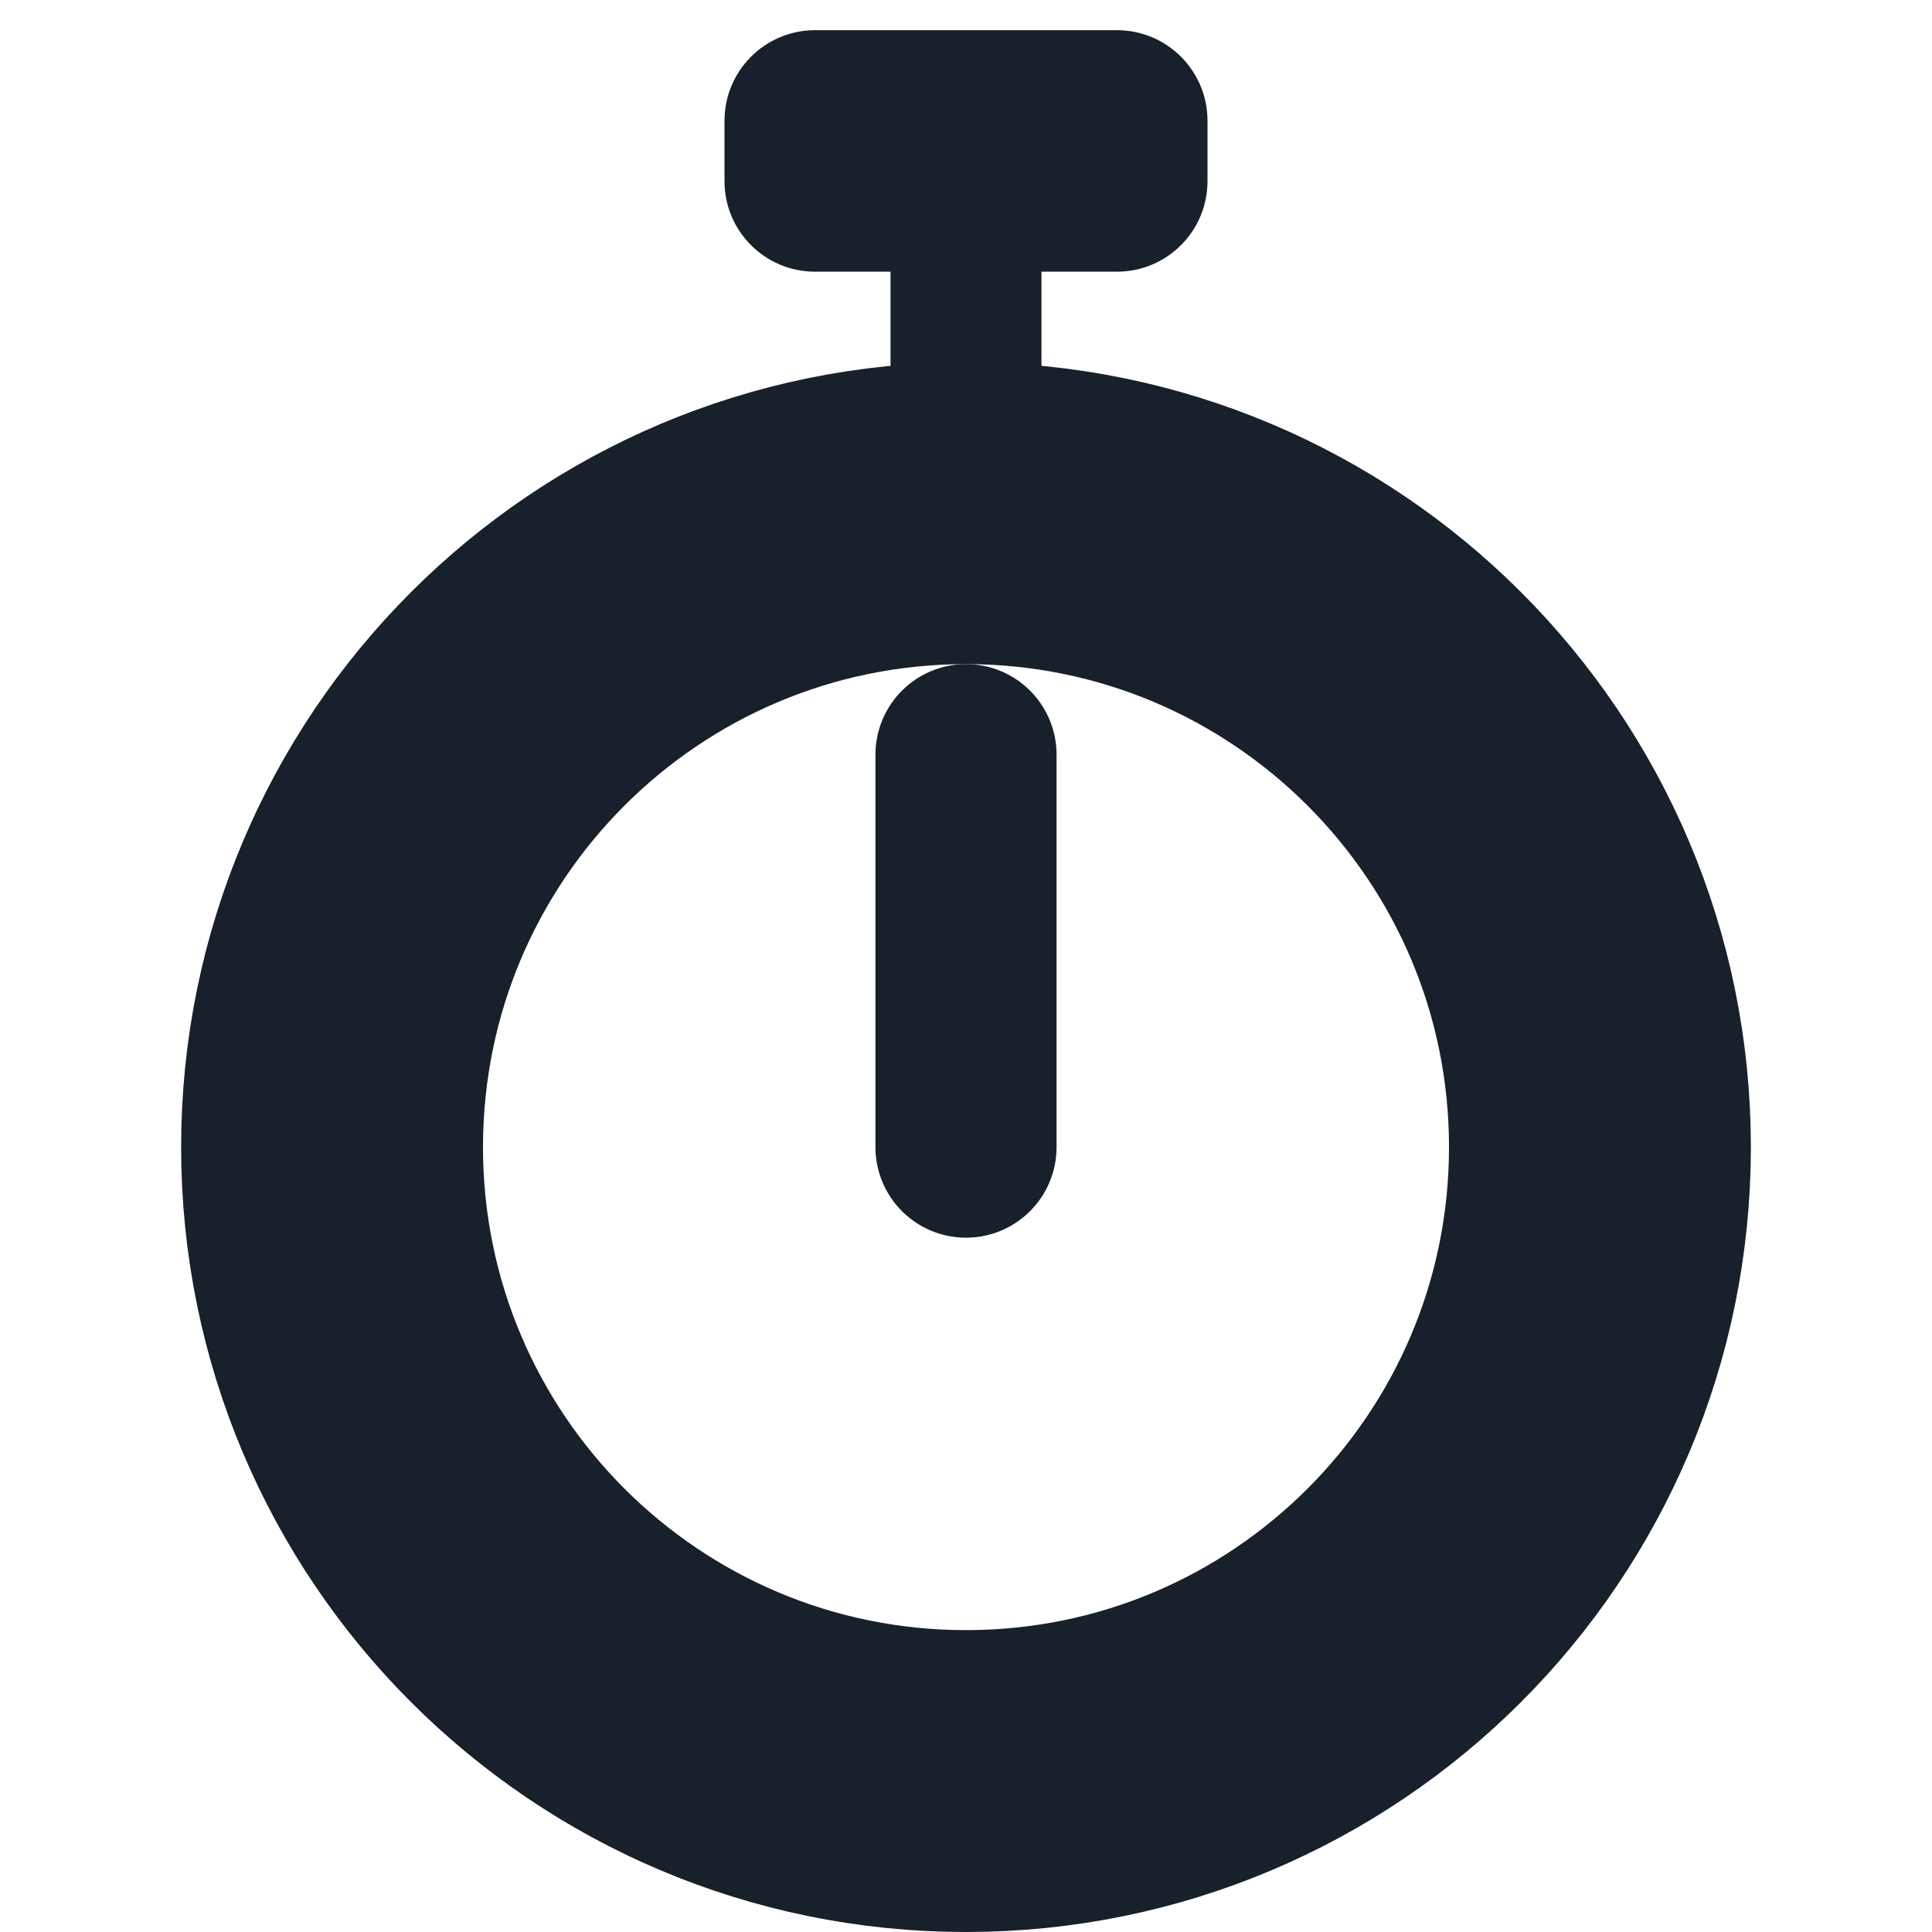
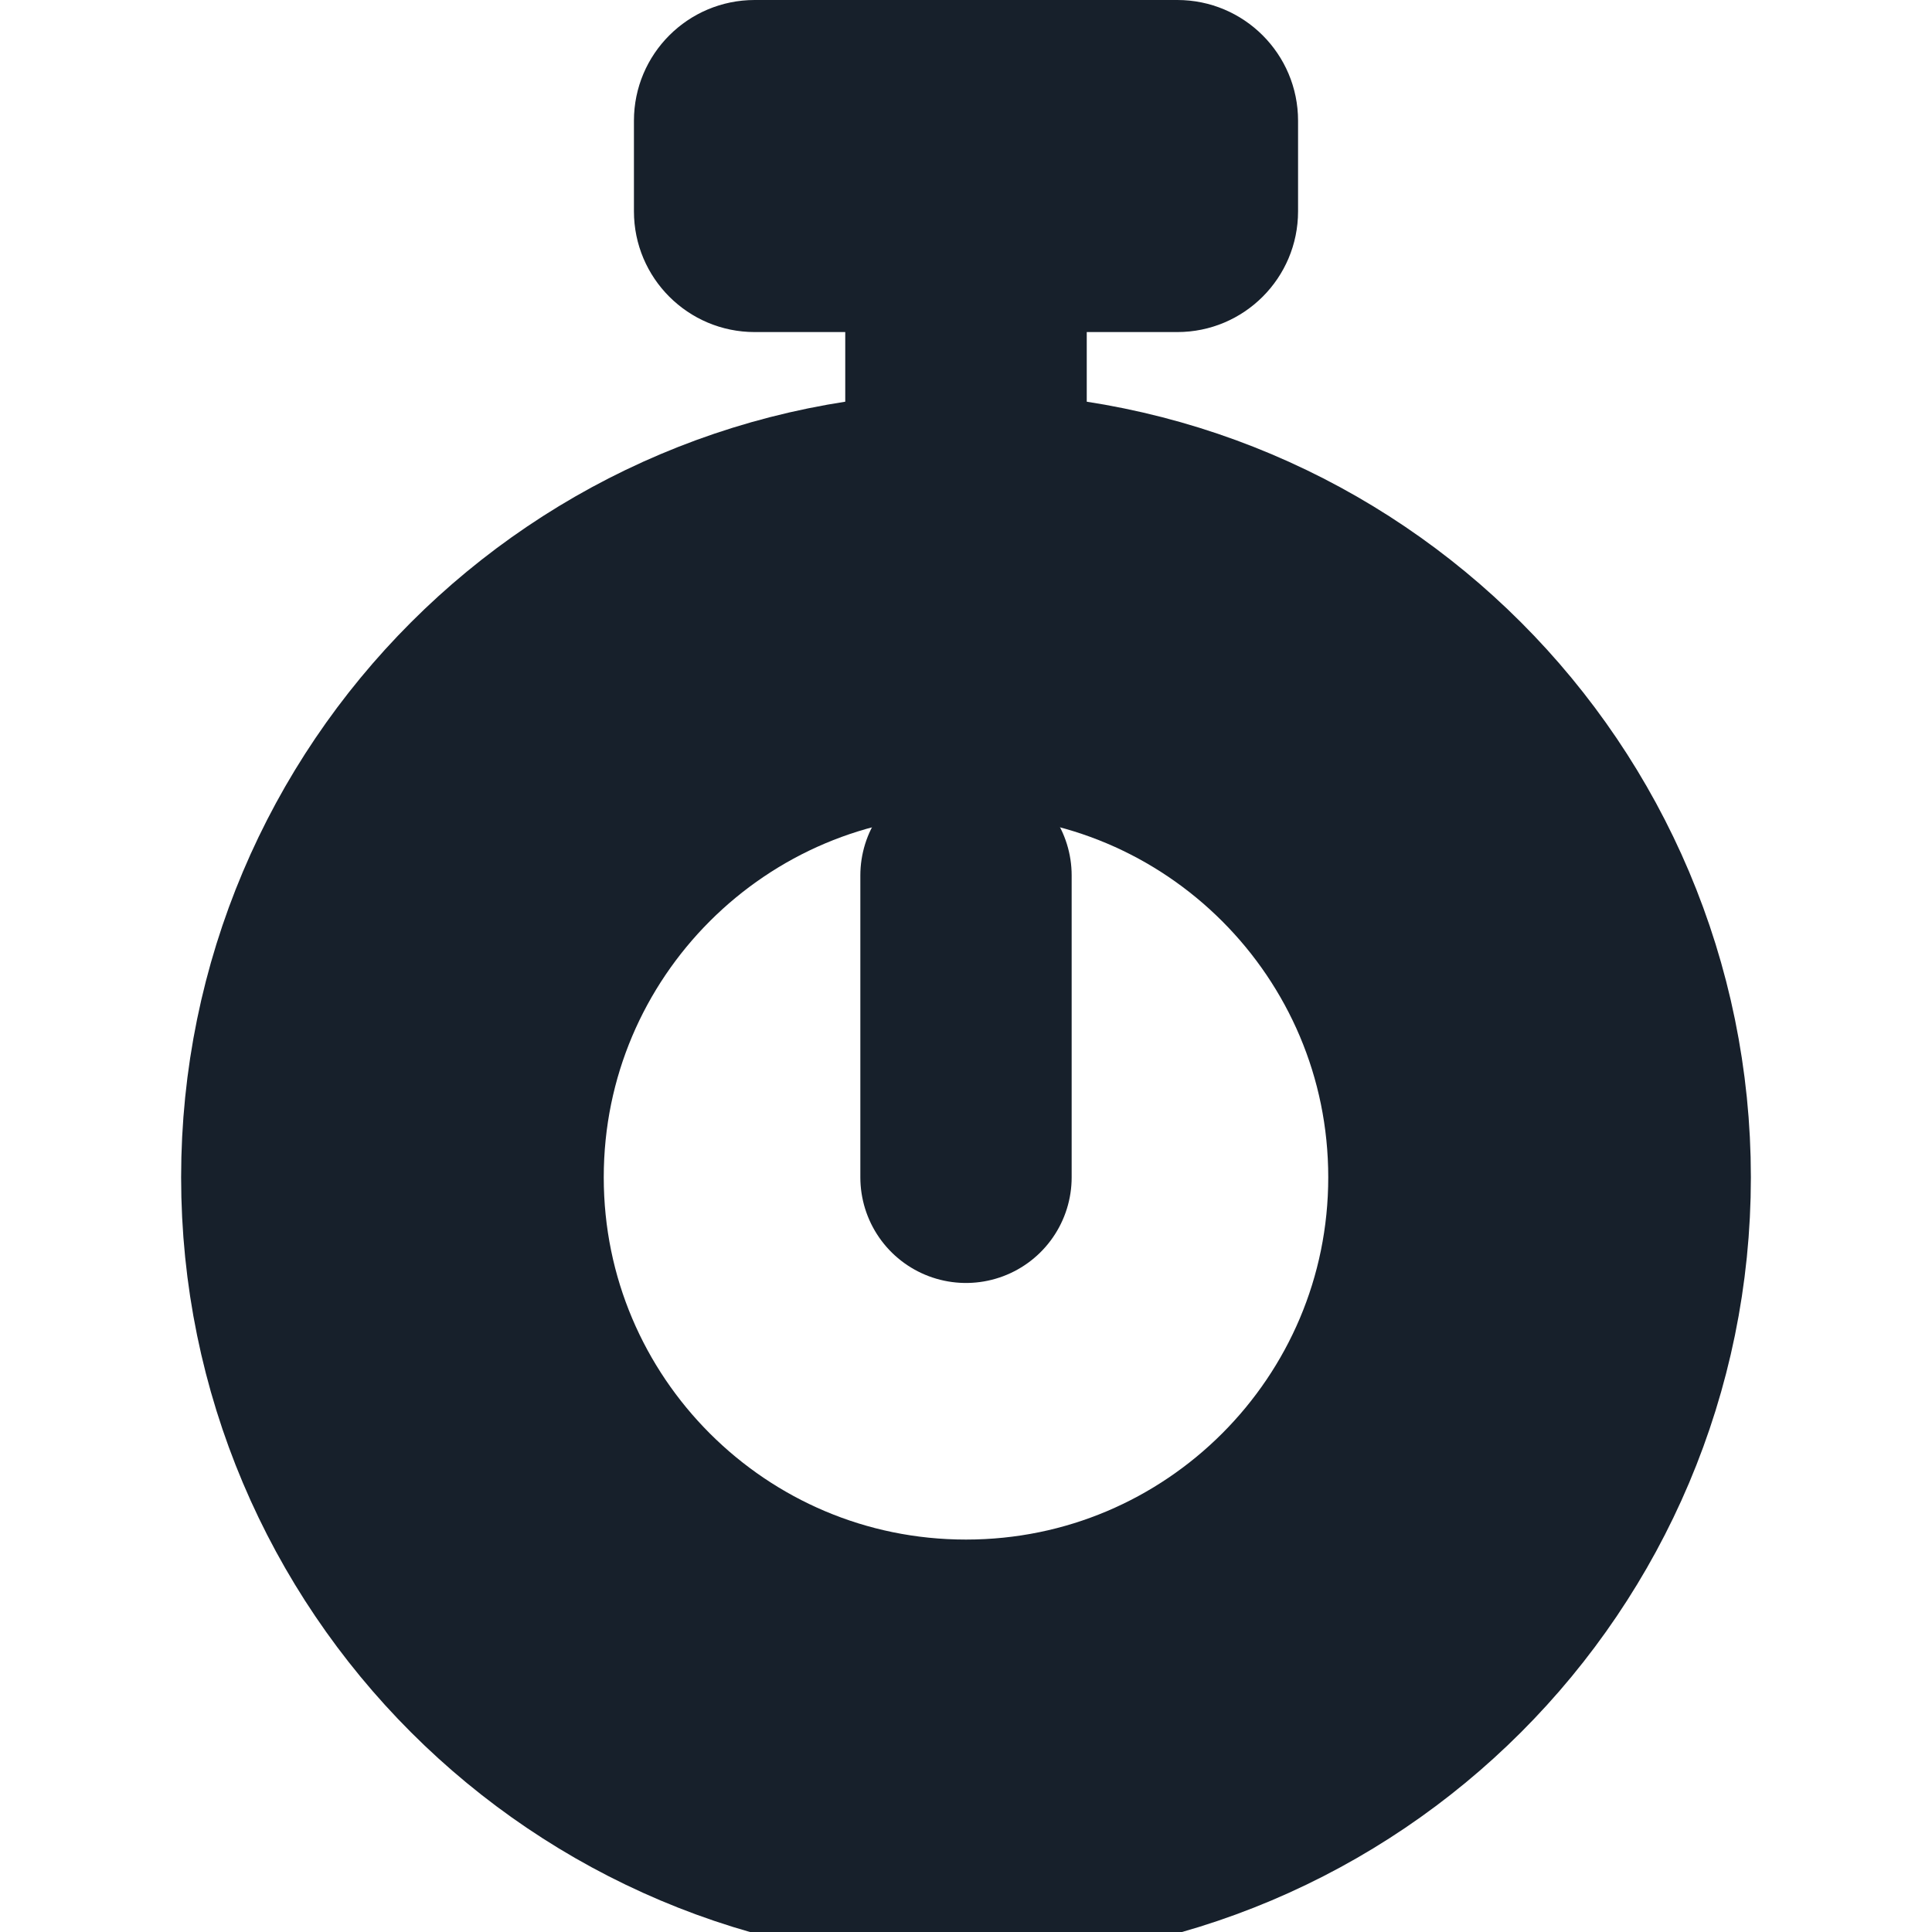
<svg xmlns="http://www.w3.org/2000/svg" viewBox="0 0 32 32">
  <style>
        .ido { fill: #17202B; stroke: #17202B; }
        @media (prefers-color-scheme: dark) { .ido { fill: #E3E7EC; stroke: #E3E7EC; } }
    </style>
  <g class="ido">
-     <rect x="12" y="0.5" width="8" height="4" rx="1.5" stroke="none" />
-     <rect x="14.75" y="3" width="2.5" height="4" stroke="none" />
-     <circle cx="16" cy="19" r="10.5" fill="none" stroke-width="5" />
-     <path d="M16 19V12.5" fill="none" stroke-width="3" stroke-linecap="round" />
+     <rect x="10.5" y="0" width="11" height="5.5" rx="2" stroke="none" />
+     <rect x="14" y="4" width="4" height="4.5" stroke="none" />
+     <circle cx="16" cy="19.5" r="9.5" fill="none" stroke-width="7" />
+     <path d="M16 19.5V14.5" fill="none" stroke-width="3.5" stroke-linecap="round" />
  </g>
</svg>
